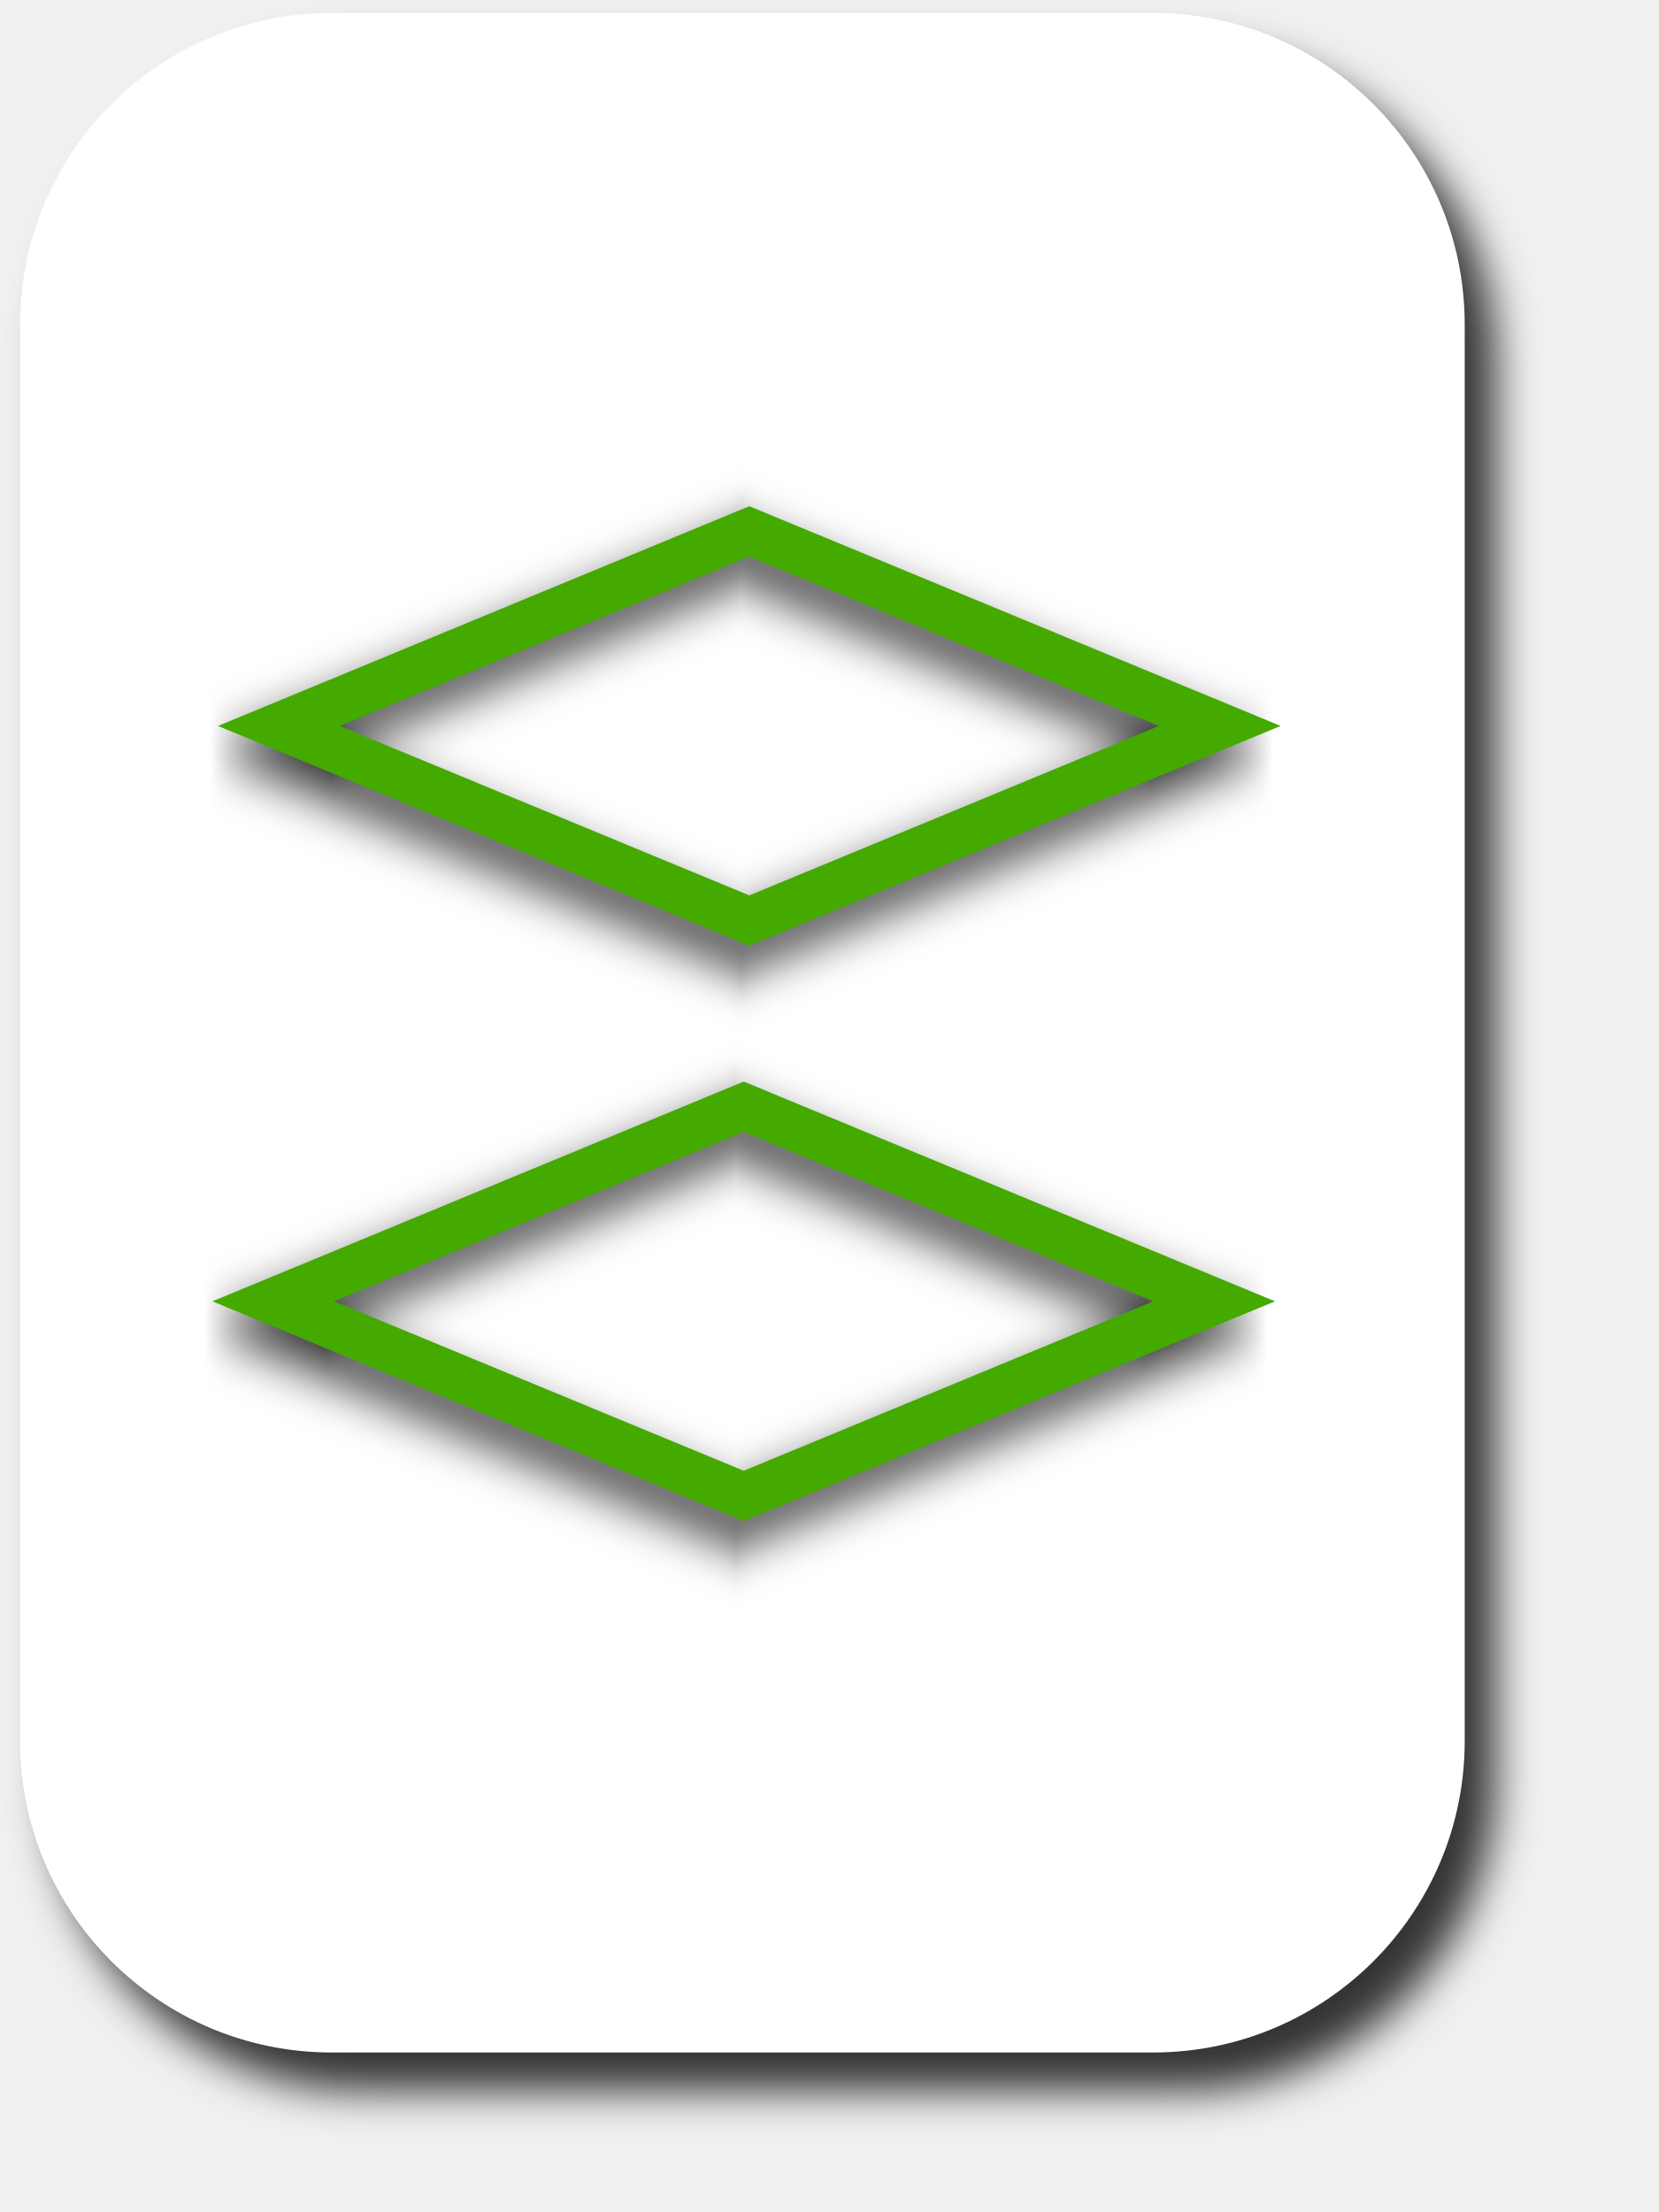
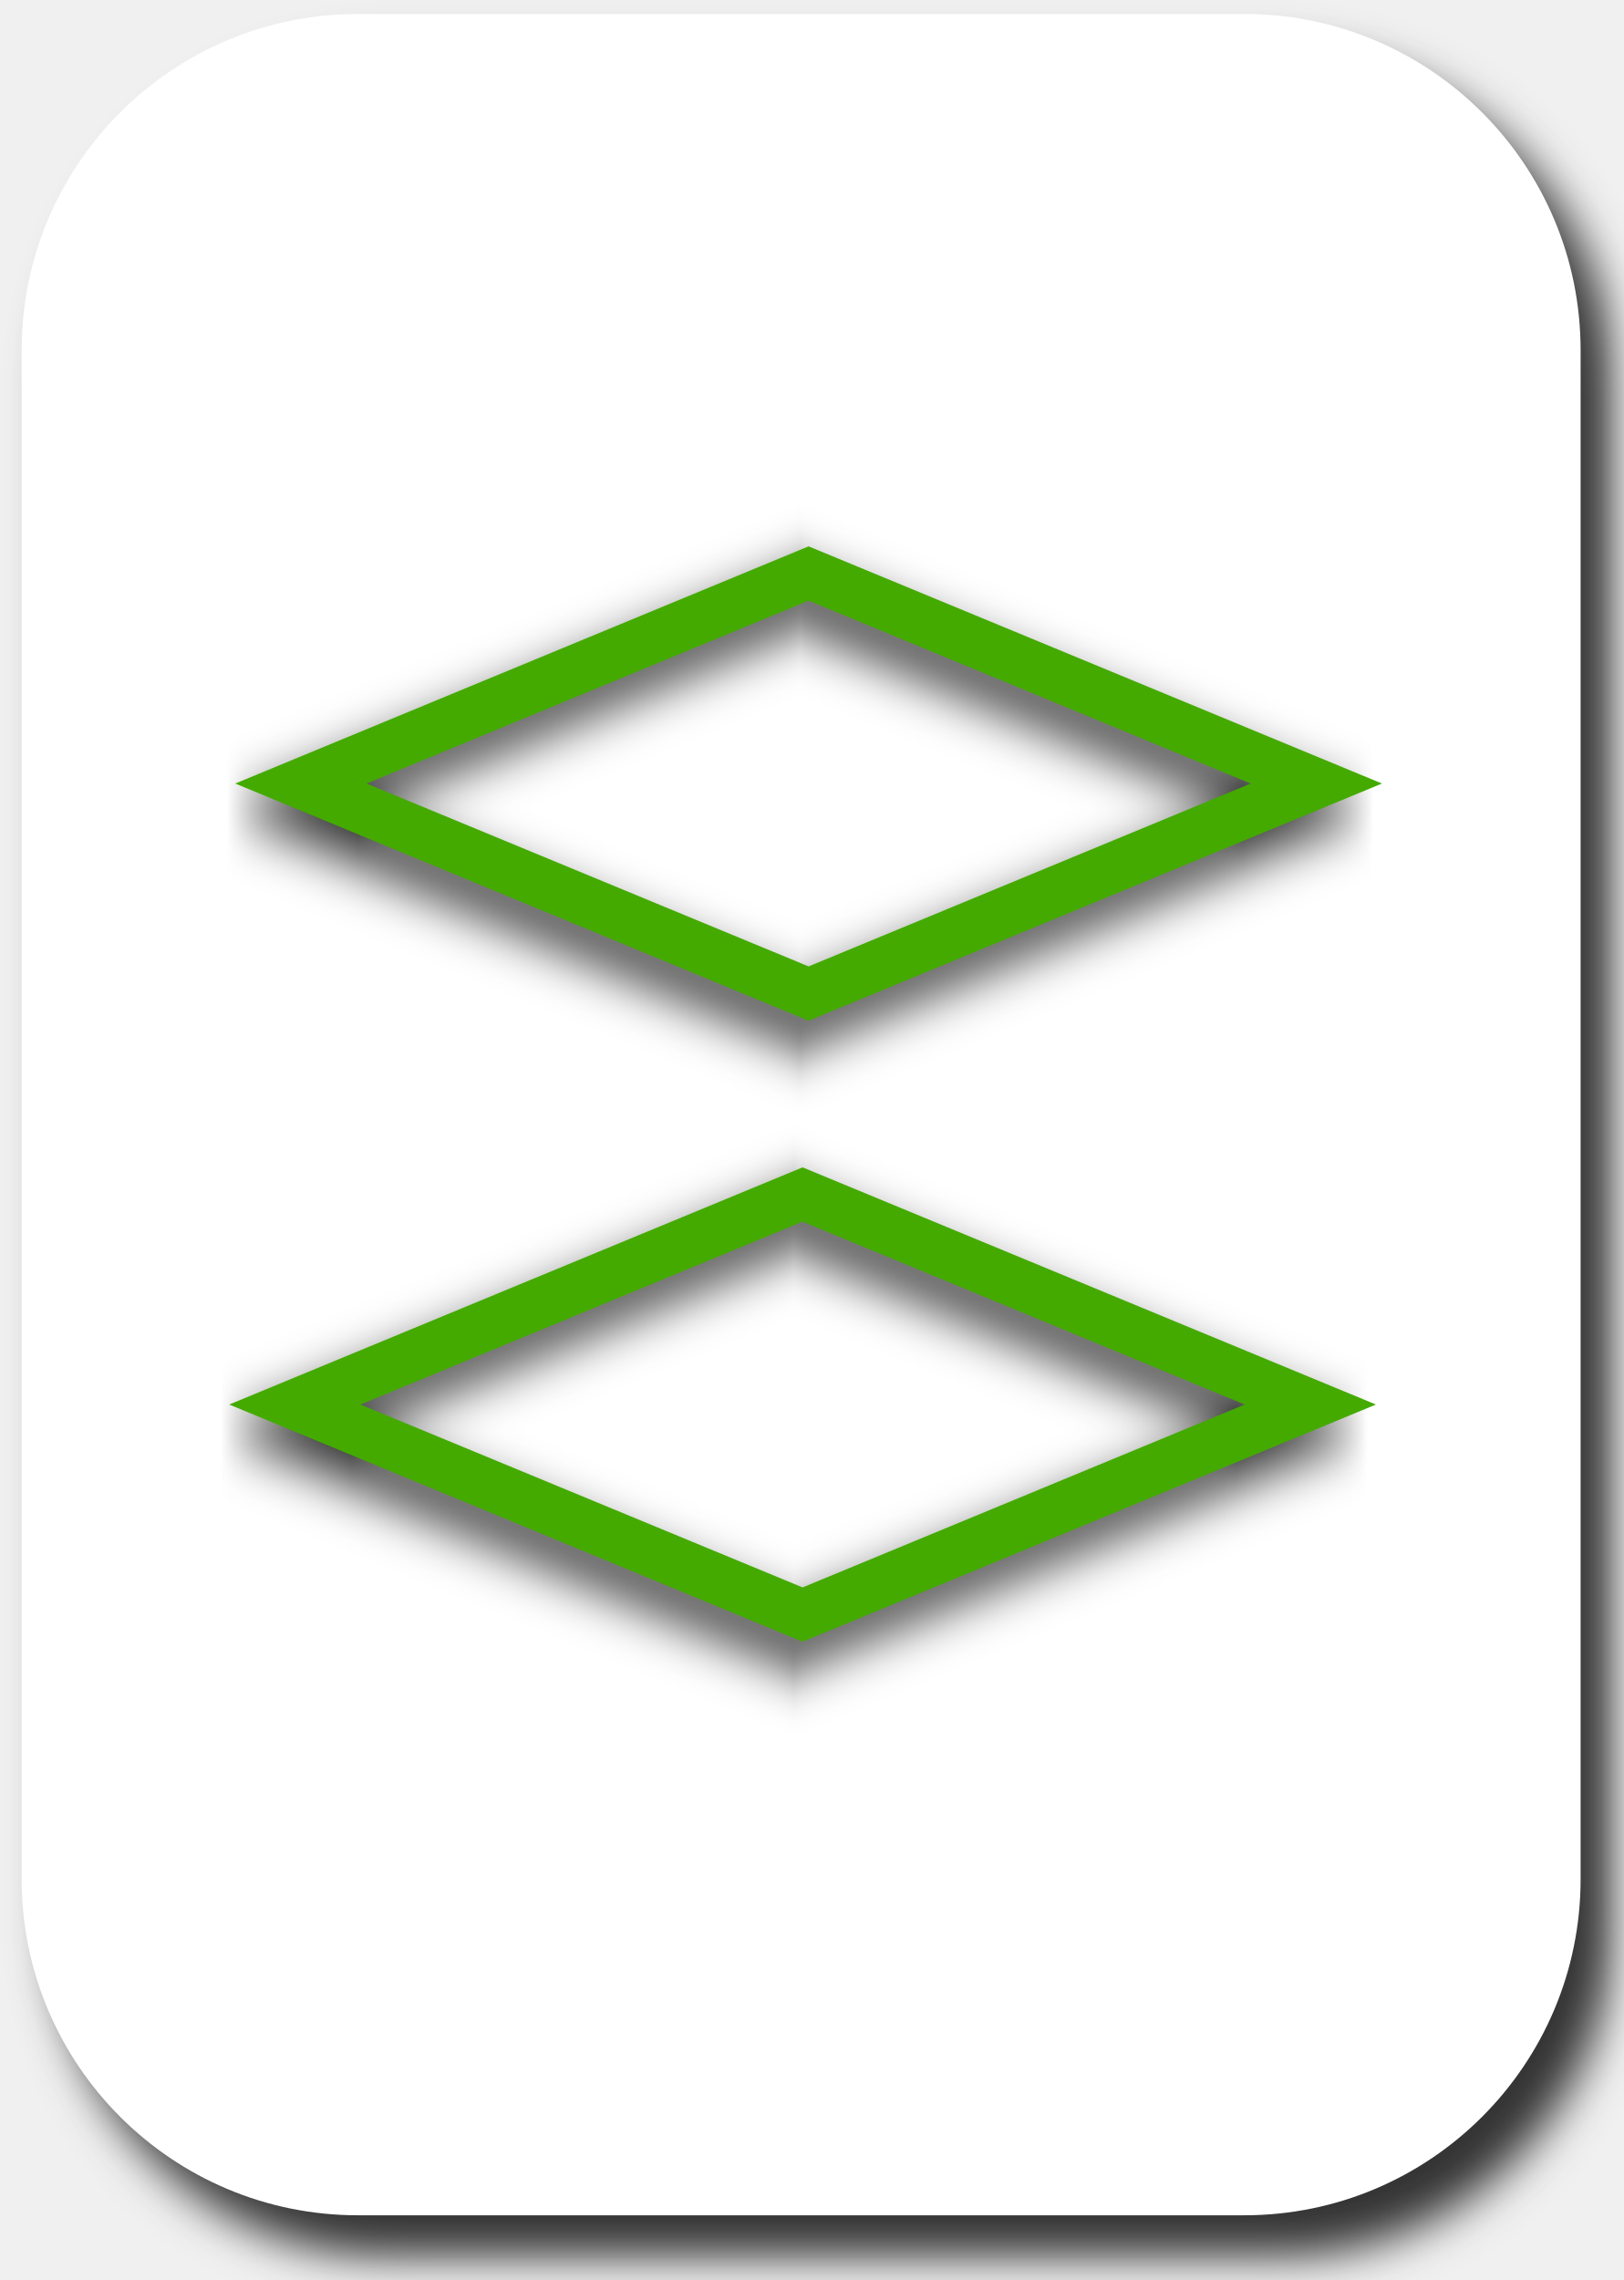
- <svg xmlns="http://www.w3.org/2000/svg" preserveAspectRatio="xMinYMin meet" viewBox="0 0 300 400" id="svg4113" version="1.1">
+ <svg xmlns="http://www.w3.org/2000/svg" preserveAspectRatio="xMinYMin meet" viewBox="0 0 272 382" id="svg4113" version="1.1">
  <defs id="defs4115">
    <filter color-interpolation-filters="sRGB" id="filter3630">
      <feGaussianBlur stdDeviation="4.303" id="feGaussianBlur3632" />
    </filter>
    <filter color-interpolation-filters="sRGB" id="filter3930" x="-0.063" width="1.125" y="-0.152" height="1.303">
      <feGaussianBlur stdDeviation="6.297" id="feGaussianBlur3932" />
    </filter>
    <filter color-interpolation-filters="sRGB" id="filter3930-0" x="-0.063" width="1.125" y="-0.152" height="1.303">
      <feGaussianBlur stdDeviation="6.297" id="feGaussianBlur3932-6" />
    </filter>
  </defs>
  <g id="layer1" transform="translate(-627.5839,-598.6033)">
    <g id="g3637" transform="matrix(0.8964225,0,0,0.8964225,1256.654,325.2916)">
      <rect ry="62.857" y="315.219" x="-691.429" height="411.429" width="291.429" id="rect2826" style="fill:#333333;fill-opacity:1;stroke:none;filter:url(#filter3630)" />
      <rect ry="62.857" y="307.505" x="-697.714" height="411.429" width="291.429" id="rect2826-6" style="fill:#ffffff;fill-opacity:1;stroke:none" />
    </g>
    <g id="g10227" transform="translate(278.8021,-135.3604)">
      <rect transform="matrix(0.92408,0.3821992,-0.92408,0.3821992,545.71,-99.98048)" ry="25.42" rx="0" y="1256.299" x="1188.278" height="92.072" width="92.072" id="rect3859-4-2" style="fill:none;stroke:#333333;stroke-width:11.898;stroke-linecap:butt;stroke-linejoin:miter;stroke-miterlimit:4;stroke-opacity:1;stroke-dasharray:none;filter:url(#filter3930)" />
      <rect transform="matrix(0.92408,0.3821992,-0.92408,0.3821992,0,0)" ry="25.42" rx="0" y="823.851" x="1347.92" height="92.072" width="92.072" id="rect3859-4" style="fill:none;stroke:#44aa00;stroke-width:11.898;stroke-linecap:butt;stroke-linejoin:miter;stroke-miterlimit:4;stroke-opacity:1;stroke-dasharray:none" />
    </g>
    <rect style="fill:none;stroke:#333333;stroke-width:11.898;stroke-linecap:butt;stroke-linejoin:miter;stroke-miterlimit:4;stroke-opacity:1;stroke-dasharray:none;filter:url(#filter3930-0)" id="rect3859-4-2-6" width="92.072" height="92.072" x="1188.278" y="1256.299" rx="0" ry="25.42" transform="matrix(0.92408,0.3821992,-0.92408,0.3821992,823.502,-131.2952)" />
    <rect style="fill:none;stroke:#44aa00;stroke-width:11.898;stroke-linecap:butt;stroke-linejoin:miter;stroke-miterlimit:4;stroke-opacity:1;stroke-dasharray:none" id="rect3859-4-3" width="92.072" height="92.072" x="1457.261" y="632.577" rx="0" ry="25.42" transform="matrix(0.92408,0.3821992,-0.92408,0.3821992,0,0)" />
  </g>
</svg>
